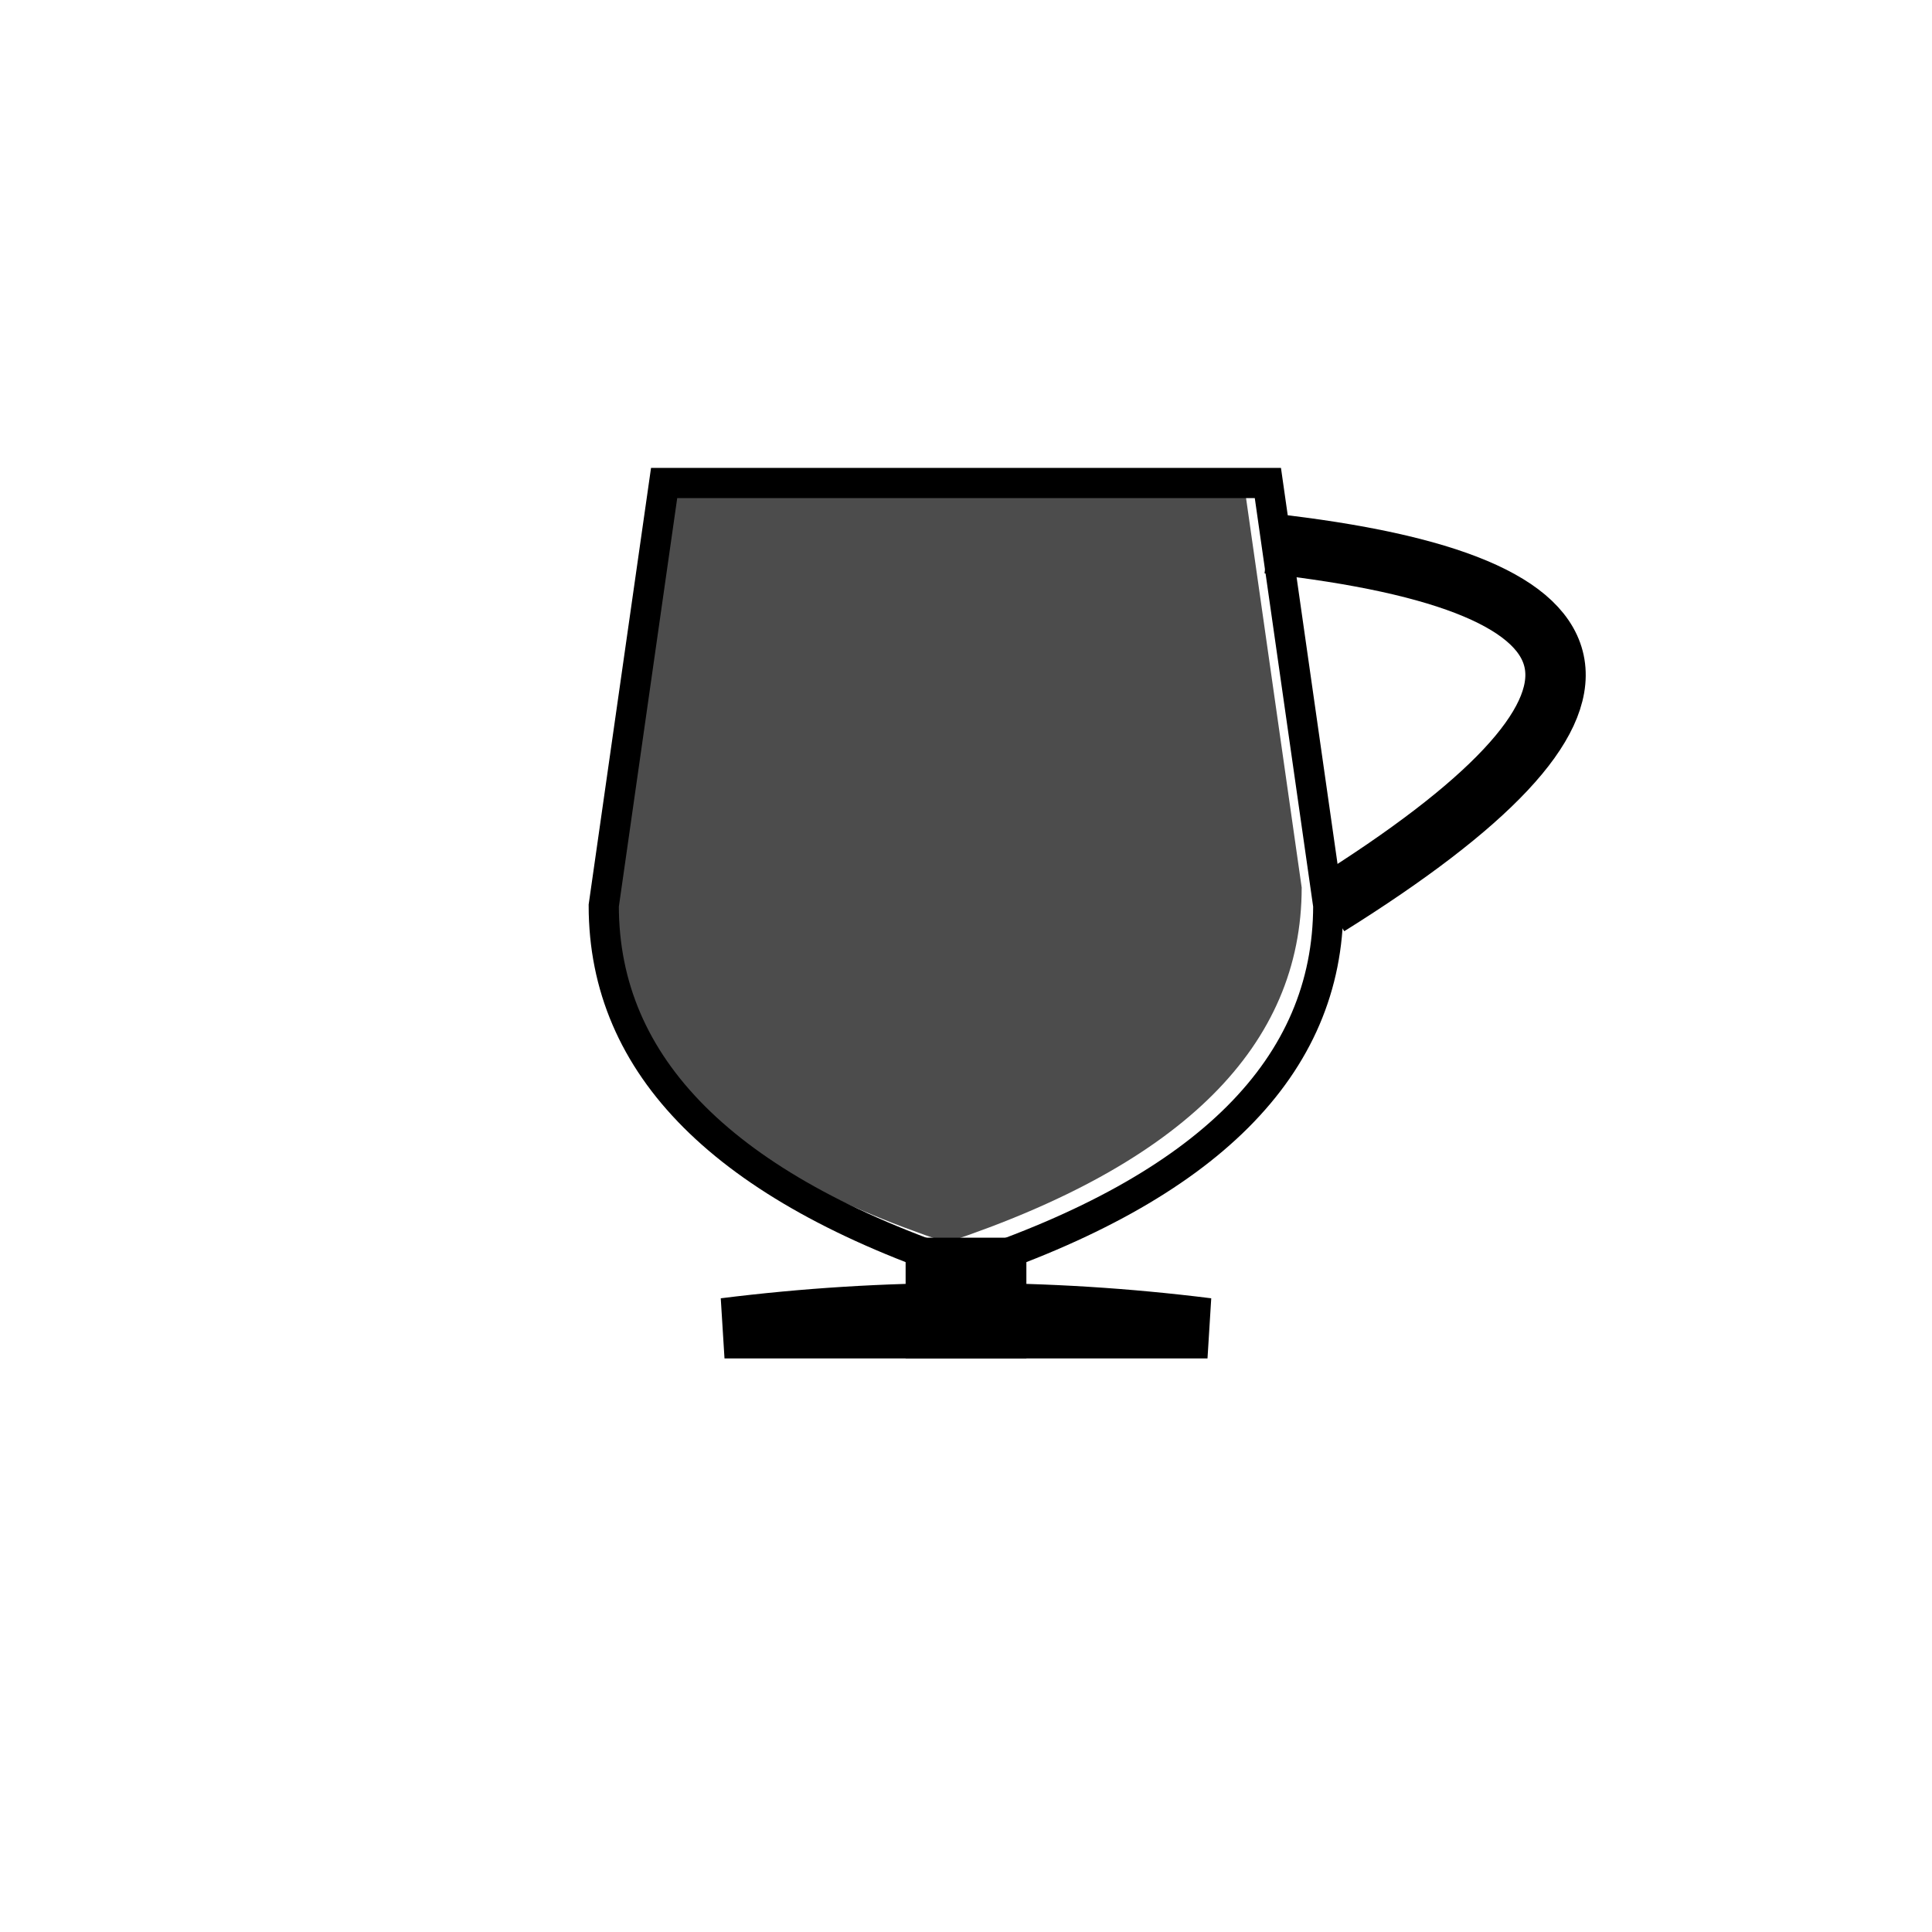
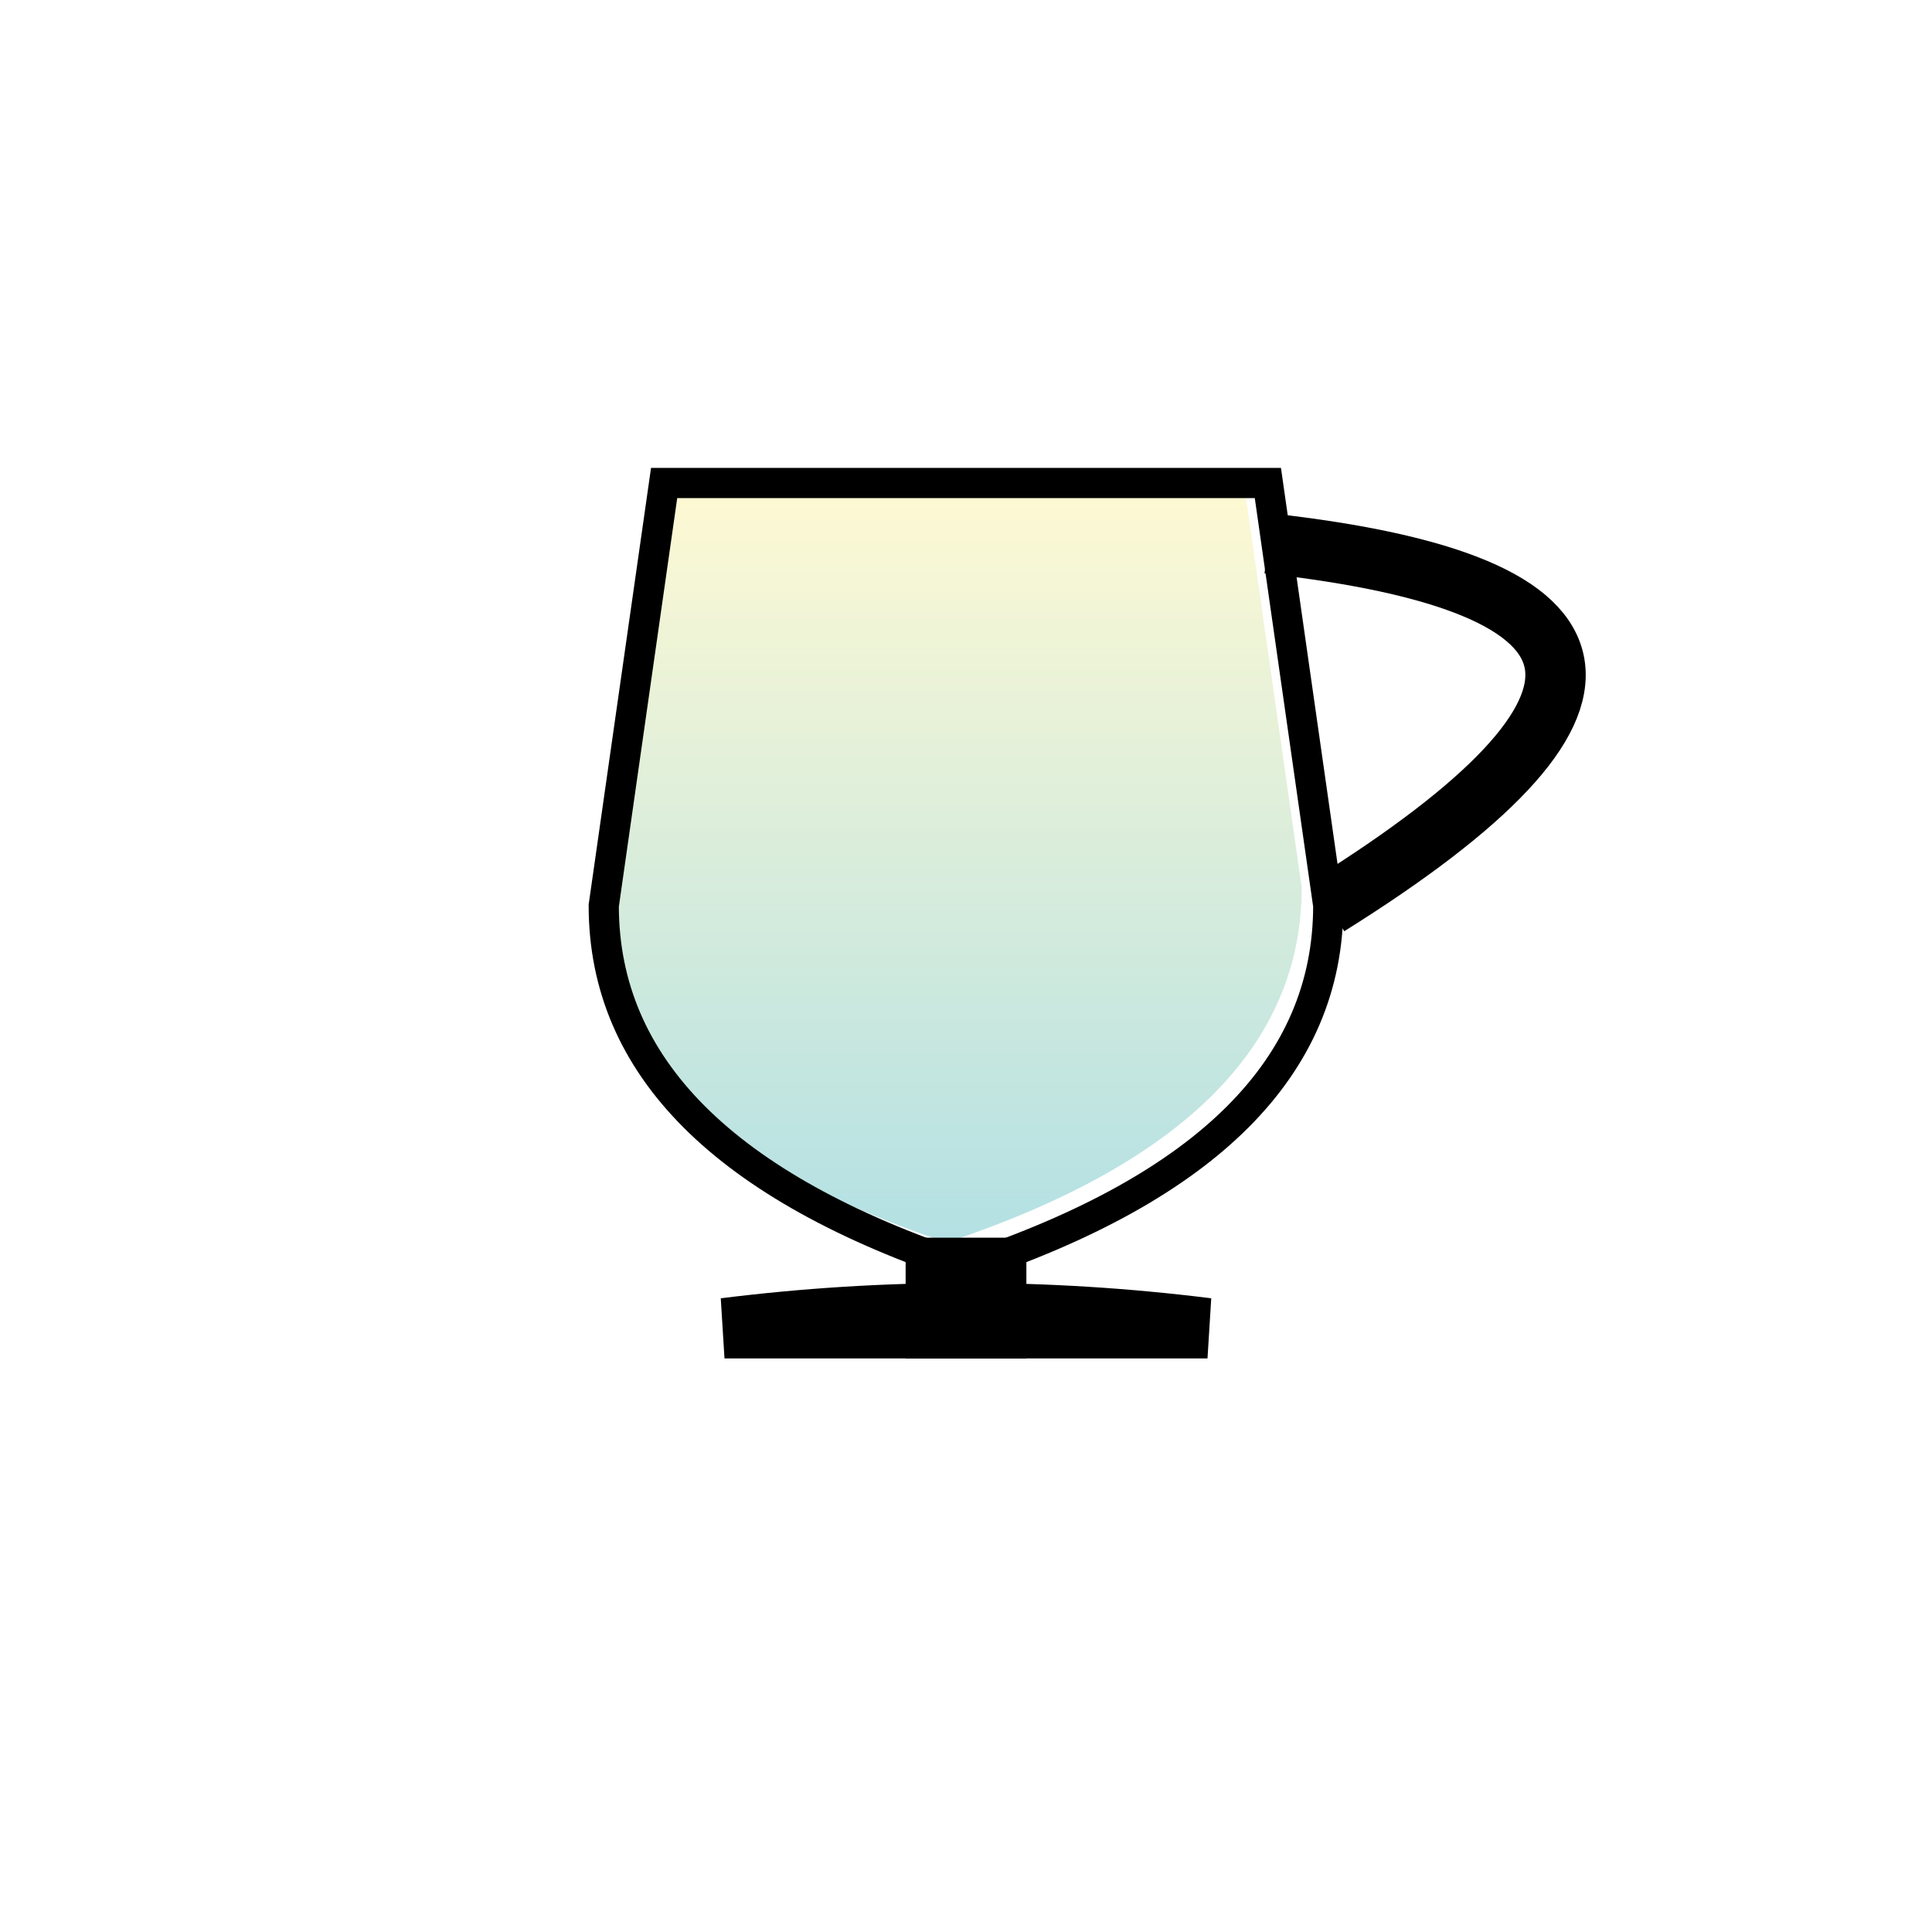
<svg width="80" height="80" viewBox="0 0 64 64">
  <path d="M42 18 Q60 20 44 30" stroke="currentColor" stroke-width="2" fill="none" />
-   <path d="M22 16 L42 16 L44 30 Q44 38 32 42 Q20 38 20 30 Z" transform="scale(0.98)" class="liquid" opacity="0.7" />
+   <defs>
+     <linearGradient id="IrishCoffeeGlassGrad" x1="0" y1="0" x2="0" y2="1">
+       <stop offset="0%" stop-color="#fff7c0" stop-opacity="1" />
+       <stop offset="100%" stop-color="#93d3d8" stop-opacity="1" />
+     </linearGradient>
+   </defs>
+   <path d="M22 16 L42 16 L44 30 Q44 38 32 42 Q20 38 20 30 Z" transform="scale(0.98)" class="liquid" fill="url(#IrishCoffeeGlassGrad)" opacity="0.7" />
  <path d="M22 16 L42 16 L44 30 Q44 38 32 42 Q20 38 20 30 Z" stroke="currentColor" stroke-width="1" fill="none" />
  <rect x="31" y="42" width="2" height="2" fill="currentColor" stroke="currentColor" stroke-width="2" />
  <path d="M24 44 Q32 43 40 44 L40 44 L24 44 Z" fill="currentColor" stroke="currentColor" stroke-width="2" />
</svg>
